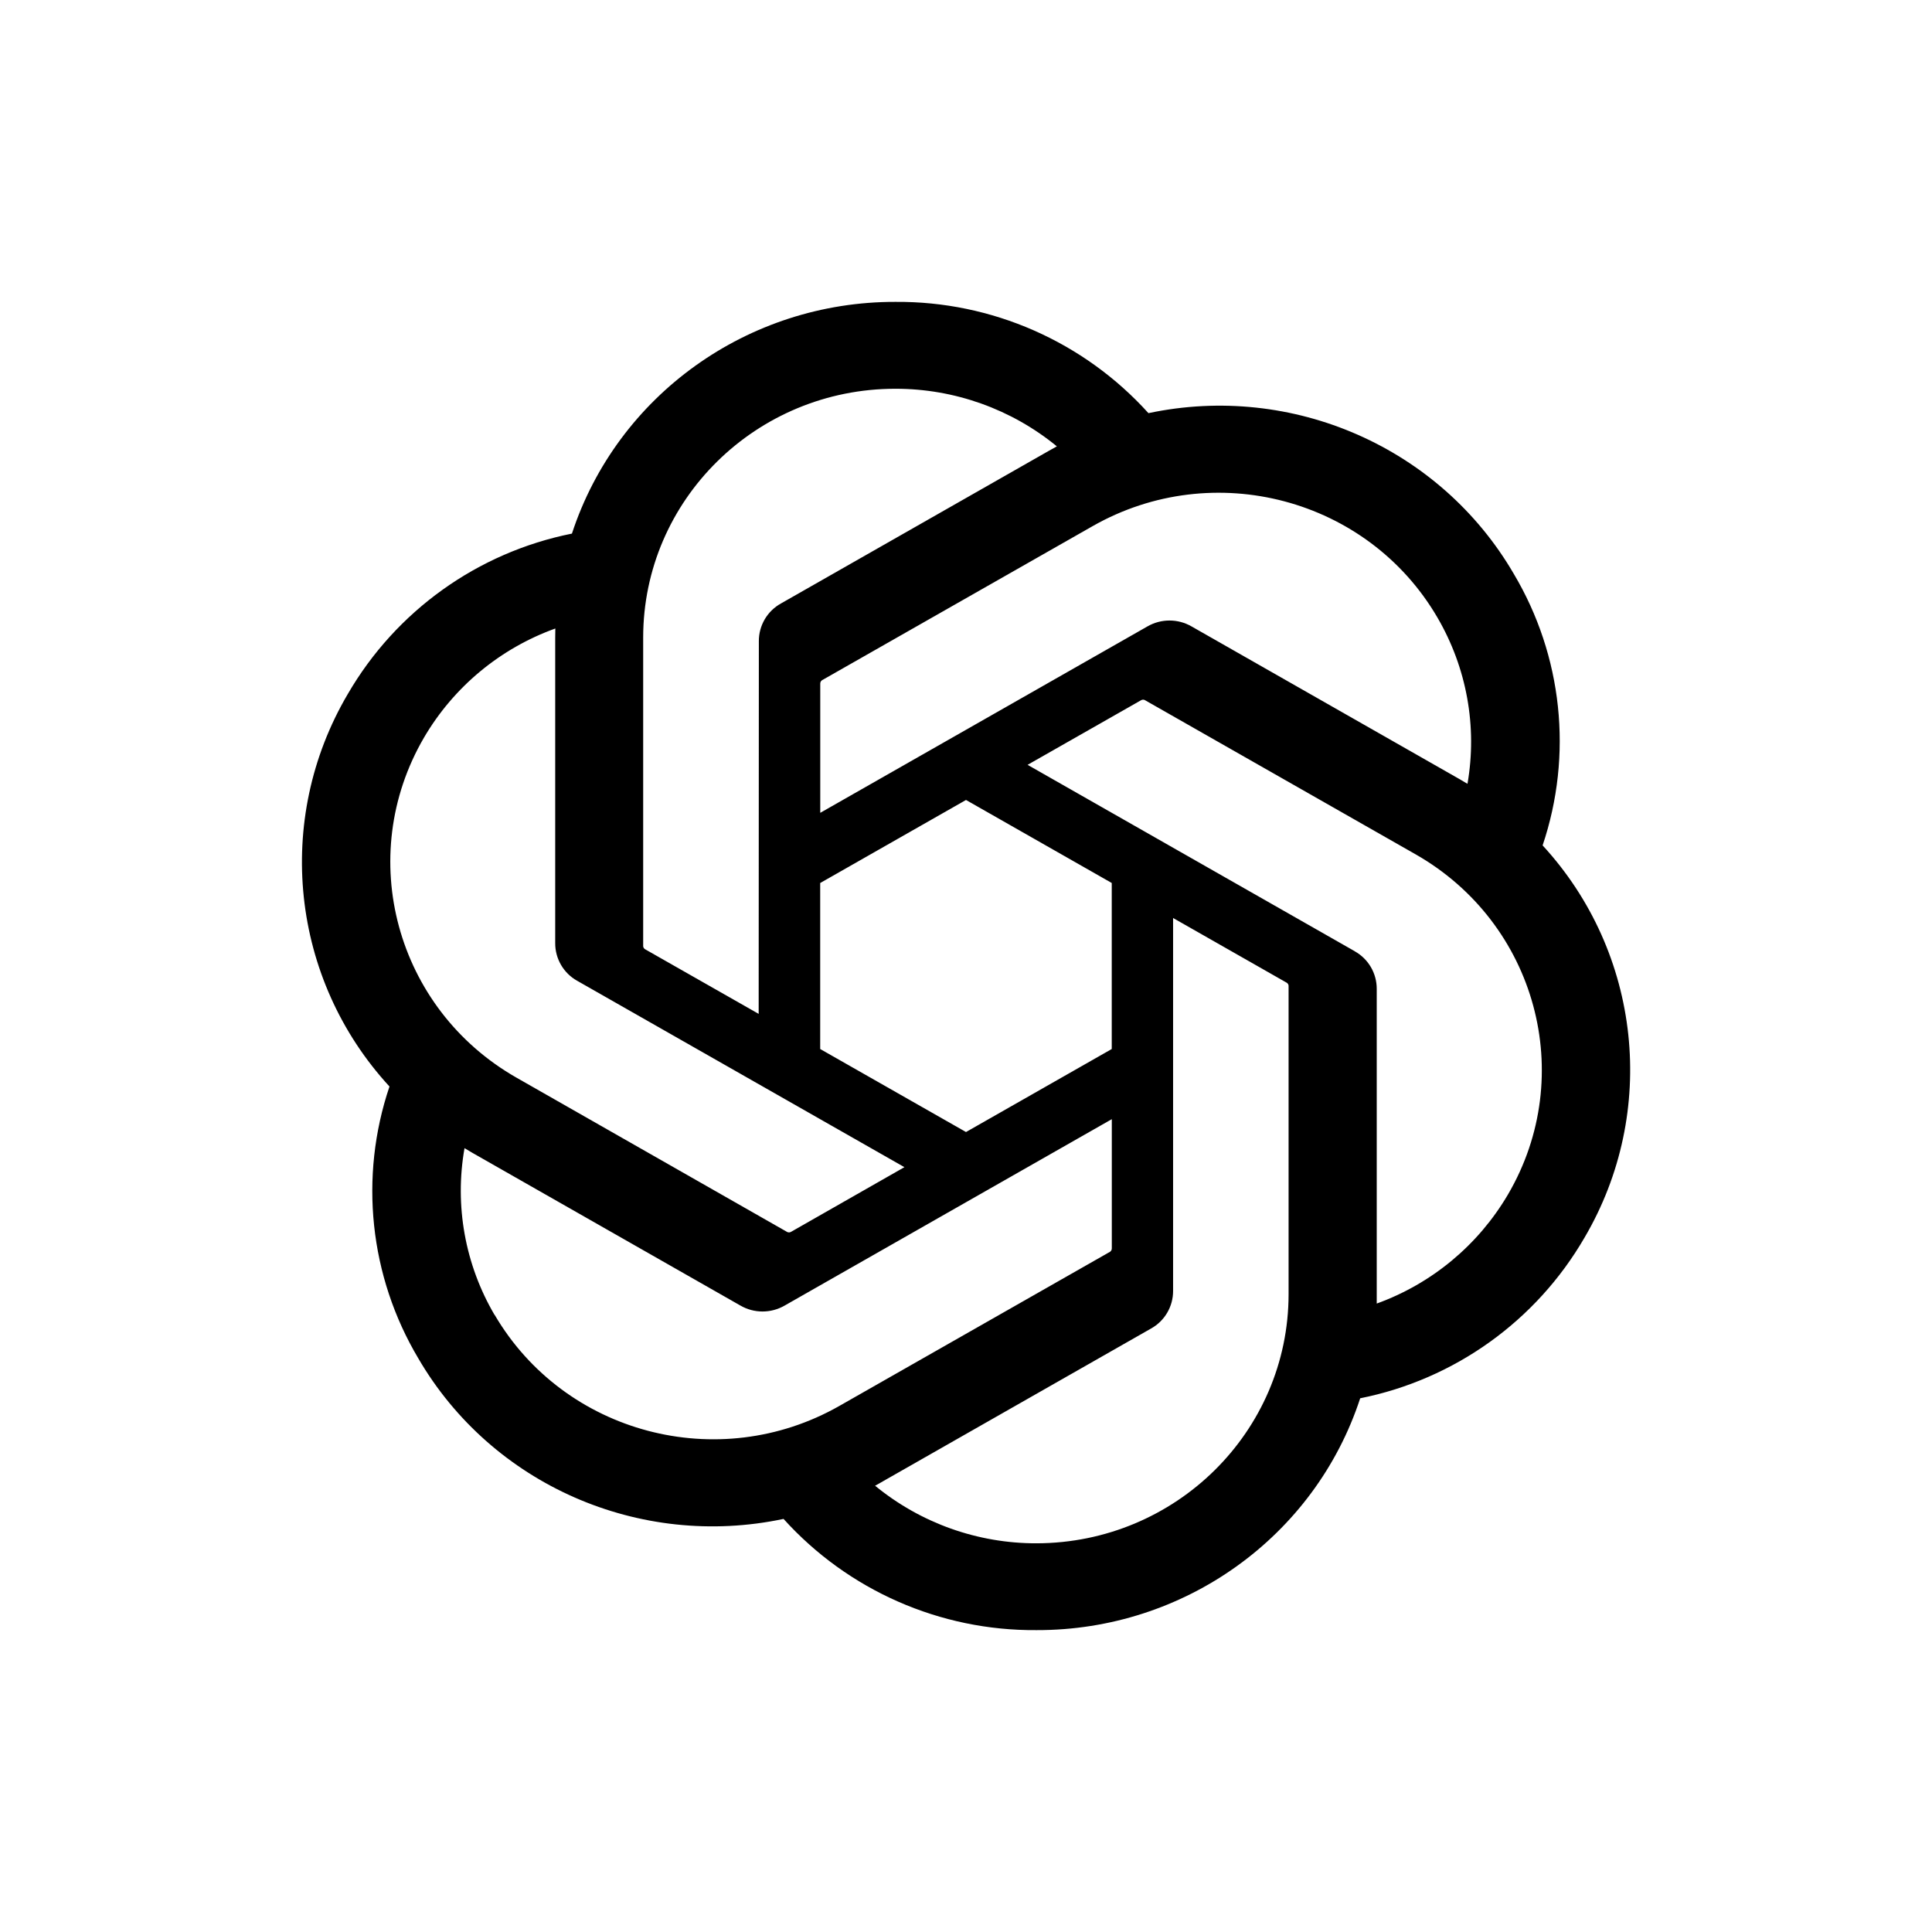
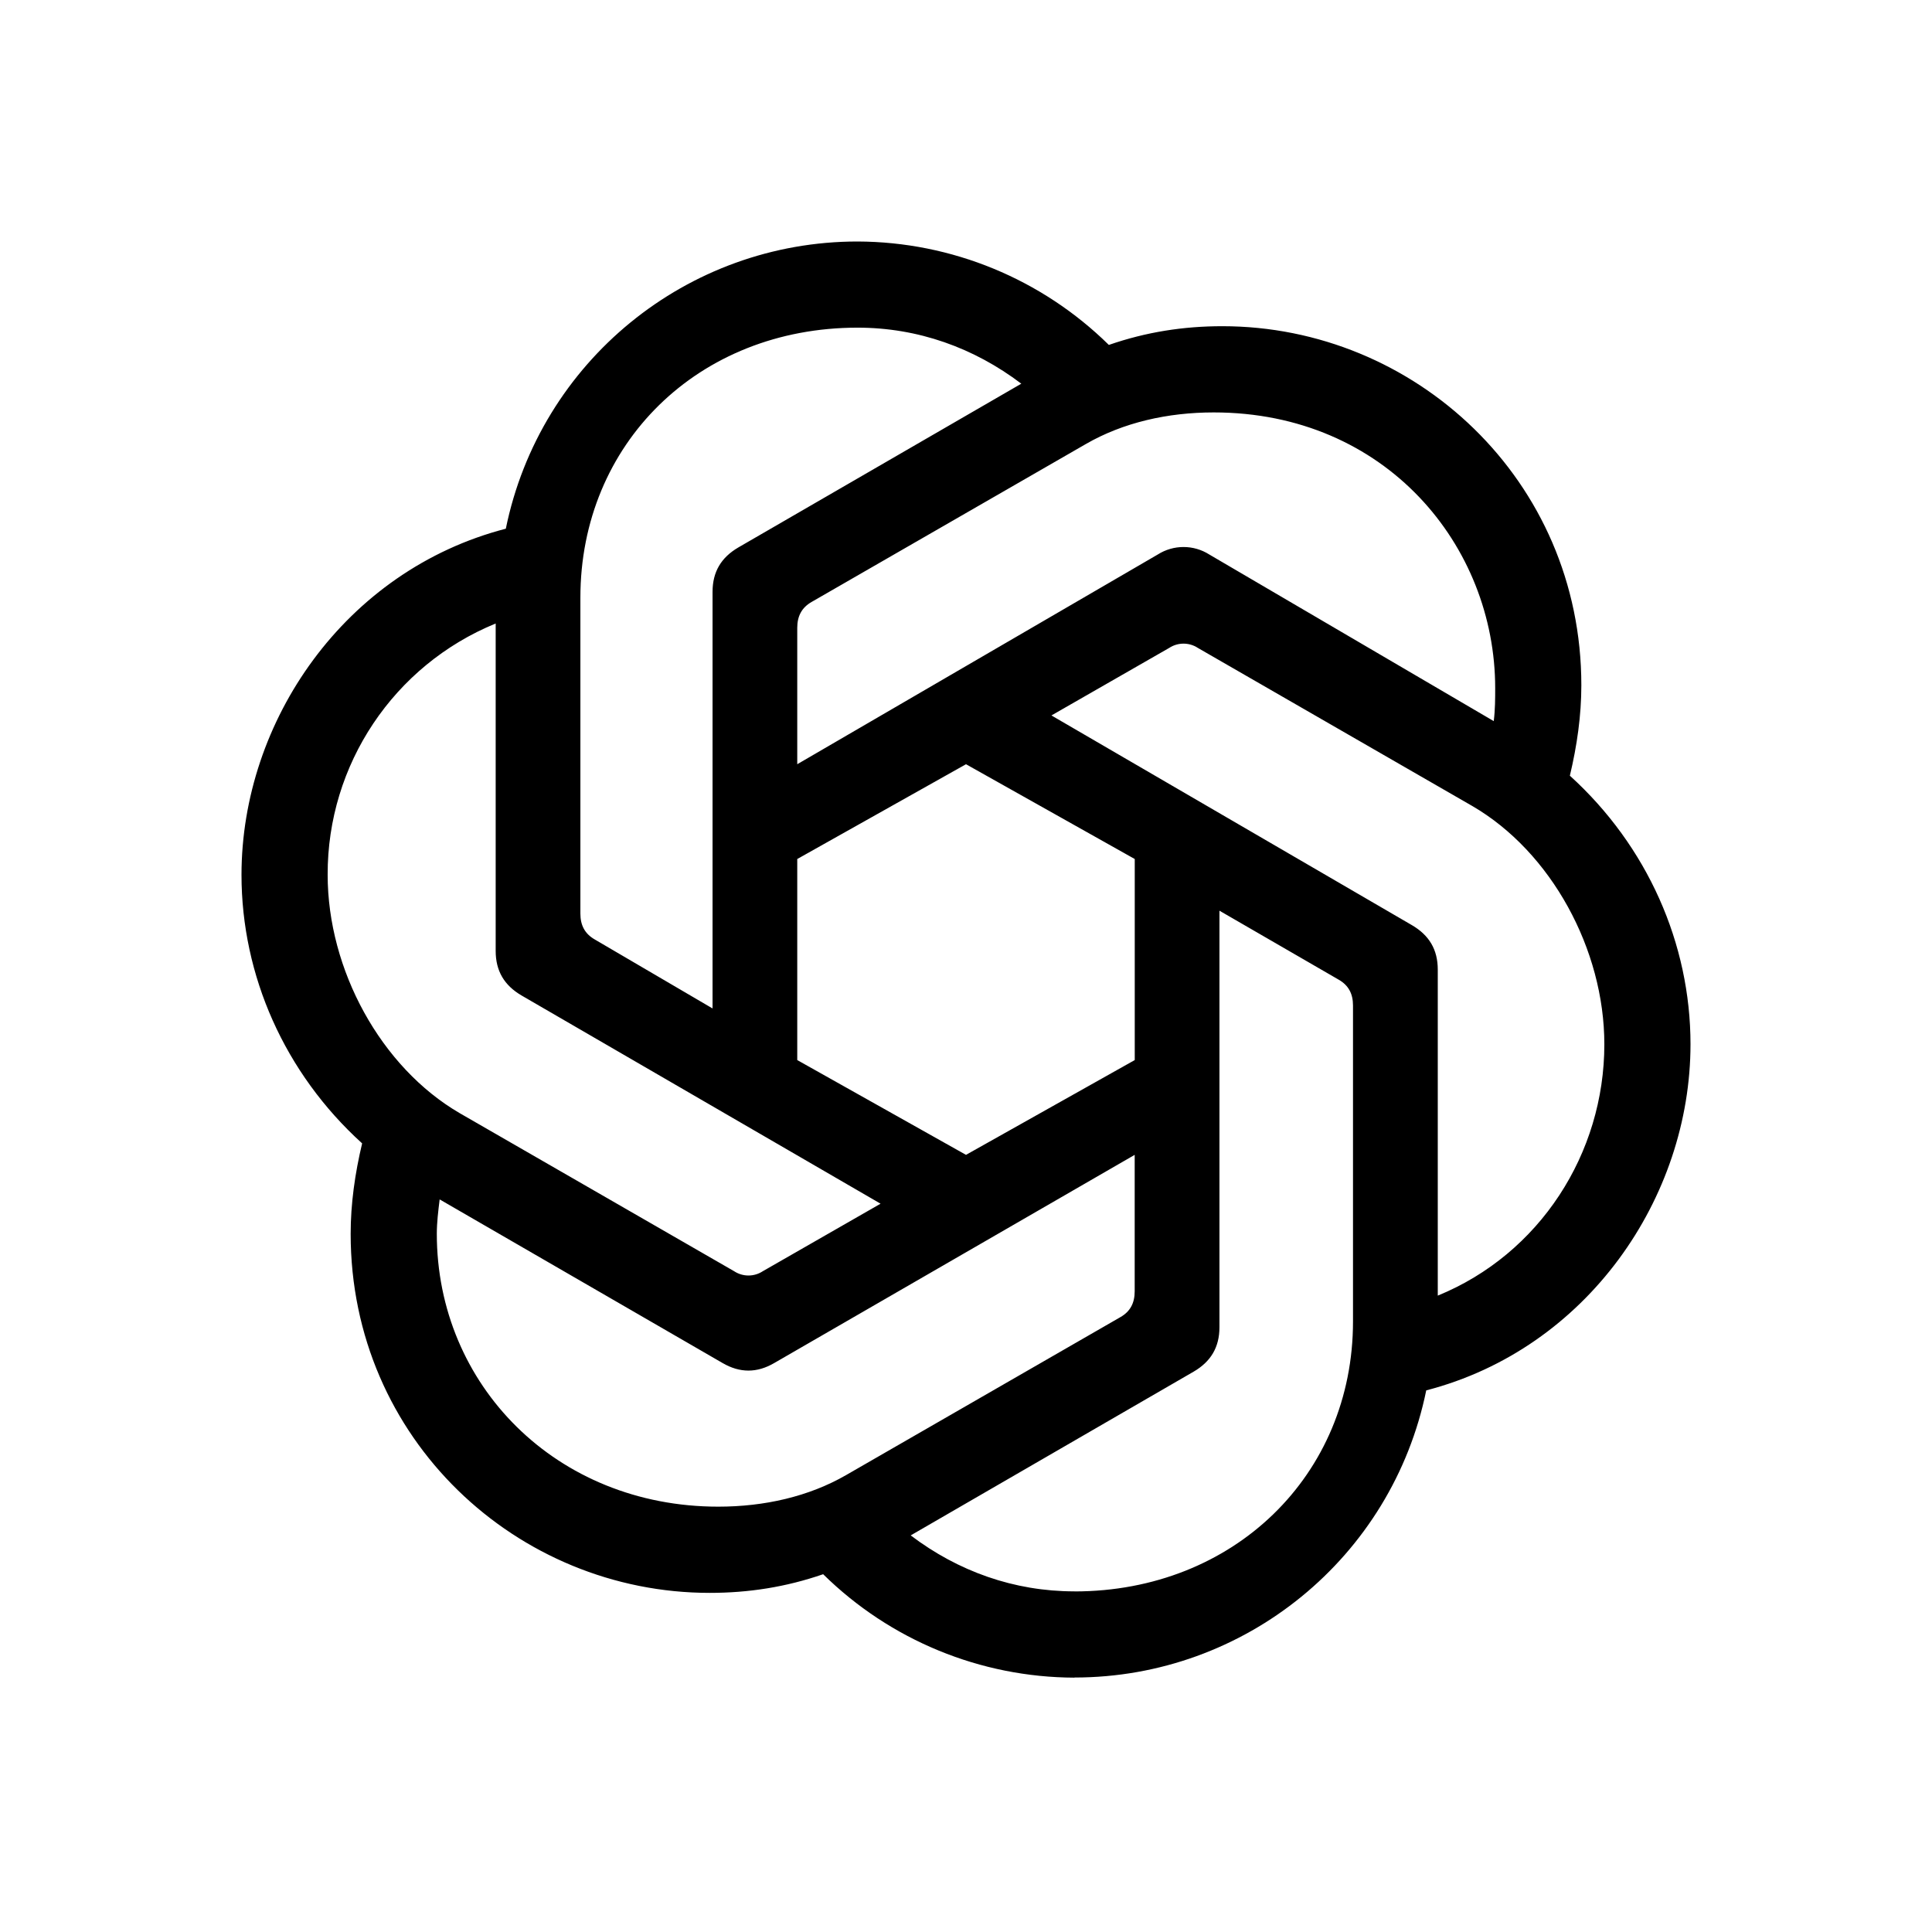
<svg xmlns="http://www.w3.org/2000/svg" width="32" height="32" viewBox="0 0 32 32" role="img" aria-label="OpenAI" color="#000000">
  <svg x="4" y="4" width="24" height="24" viewBox="0 0 24 24" fill="currentColor" fill-rule="evenodd">
-     <path d="M21.55 10.004a5.416 5.416 0 00-.478-4.501c-1.217-2.09-3.662-3.166-6.05-2.66A5.59 5.59 0 0010.831 1C8.39.995 6.224 2.546 5.473 4.838A5.553 5.553 0 001.76 7.496a5.487 5.487 0 00.691 6.5 5.416 5.416 0 00.477 4.502c1.217 2.09 3.662 3.165 6.05 2.66A5.586 5.586 0 0013.168 23c2.443.006 4.61-1.546 5.361-3.84a5.553 5.553 0 003.715-2.66 5.488 5.488 0 00-.693-6.497v.001zm-8.381 11.558a4.199 4.199 0 01-2.675-.954c.034-.018.093-.05.132-.074l4.44-2.53a.71.71 0 00.364-.623v-6.176l1.877 1.069c.02.01.033.029.036.05v5.115c-.003 2.274-1.87 4.118-4.174 4.123zM4.192 17.78a4.059 4.059 0 01-.498-2.763c.032.02.09.055.131.078l4.44 2.53c.225.13.504.13.73 0l5.42-3.088v2.138a.068.068 0 01-.027.057L9.9 19.288c-1.999 1.136-4.552.46-5.707-1.51h-.001zM3.023 8.216A4.15 4.15 0 015.198 6.41l-.002.151v5.06a.711.711 0 00.364.624l5.42 3.087-1.876 1.07a.067.067 0 01-.063.005l-4.489-2.559c-1.995-1.14-2.679-3.658-1.53-5.63h.001zm15.417 3.54l-5.42-3.088L14.896 7.6a.067.067 0 01.063-.006l4.489 2.557c1.998 1.14 2.683 3.662 1.529 5.633a4.163 4.163 0 01-2.174 1.807V12.38a.71.71 0 00-.363-.623zm1.867-2.773a6.04 6.04 0 00-.132-.078l-4.44-2.53a.731.731 0 00-.729 0l-5.42 3.088V7.325a.068.068 0 01.027-.057L14.1 4.713c2-1.137 4.555-.46 5.707 1.513.487.833.664 1.809.499 2.757h.001zm-11.741 3.81l-1.877-1.068a.065.065 0 01-.036-.051V6.559c.001-2.277 1.873-4.122 4.181-4.12.976 0 1.92.338 2.671.954-.034.018-.092.05-.131.073l-4.44 2.53a.71.71 0 00-.365.623l-.003 6.173v.002zm1.02-2.168L12 9.25l2.414 1.375v2.75L12 14.75l-2.415-1.375v-2.75z" fill="currentColor" />
+     <path d="M9.205 8.658v-2.26c0-.19.072-.333.238-.428l4.543-2.616c.619-.357 1.356-.523 2.117-.523 2.854 0 4.662 2.212 4.662 4.566 0 .167 0 .357-.024.547l-4.71-2.759a.797.797 0 00-.856 0l-5.97 3.473zm10.609 8.8V12.06c0-.333-.143-.57-.429-.737l-5.97-3.473 1.95-1.118a.433.433 0 01.476 0l4.543 2.617c1.309.76 2.189 2.378 2.189 3.948 0 1.808-1.07 3.473-2.76 4.163zM7.802 12.703l-1.95-1.142c-.167-.095-.239-.238-.239-.428V5.899c0-2.545 1.95-4.472 4.591-4.472 1 0 1.927.333 2.712.928L8.23 5.067c-.285.166-.428.404-.428.737v6.898zM12 15.128l-2.795-1.57v-3.33L12 8.658l2.795 1.57v3.33L12 15.128zm1.796 7.23c-1 0-1.927-.332-2.712-.927l4.686-2.712c.285-.166.428-.404.428-.737v-6.898l1.974 1.142c.167.095.238.238.238.428v5.233c0 2.545-1.974 4.472-4.614 4.472zm-5.637-5.303l-4.544-2.617c-1.308-.761-2.188-2.378-2.188-3.948A4.482 4.482 0 014.21 6.327v5.423c0 .333.143.571.428.738l5.947 3.449-1.95 1.118a.432.432 0 01-.476 0zm-.262 3.9c-2.688 0-4.662-2.021-4.662-4.519 0-.19.024-.38.047-.57l4.686 2.71c.286.167.571.167.856 0l5.97-3.448v2.26c0 .19-.07.333-.237.428l-4.543 2.616c-.619.357-1.356.523-2.117.523zm5.899 2.83a5.947 5.947 0 005.827-4.756C22.287 18.339 24 15.84 24 13.296c0-1.665-.713-3.282-1.998-4.448.119-.5.19-.999.19-1.498 0-3.401-2.759-5.947-5.946-5.947-.642 0-1.26.095-1.88.31A5.962 5.962 0 0010.205 0a5.947 5.947 0 00-5.827 4.757C1.713 5.447 0 7.945 0 10.49c0 1.666.713 3.283 1.998 4.448-.119.5-.19 1-.19 1.499 0 3.401 2.759 5.946 5.946 5.946.642 0 1.26-.095 1.88-.309a5.96 5.96 0 004.162 1.713z" fill="currentColor" />
  </svg>
</svg>
